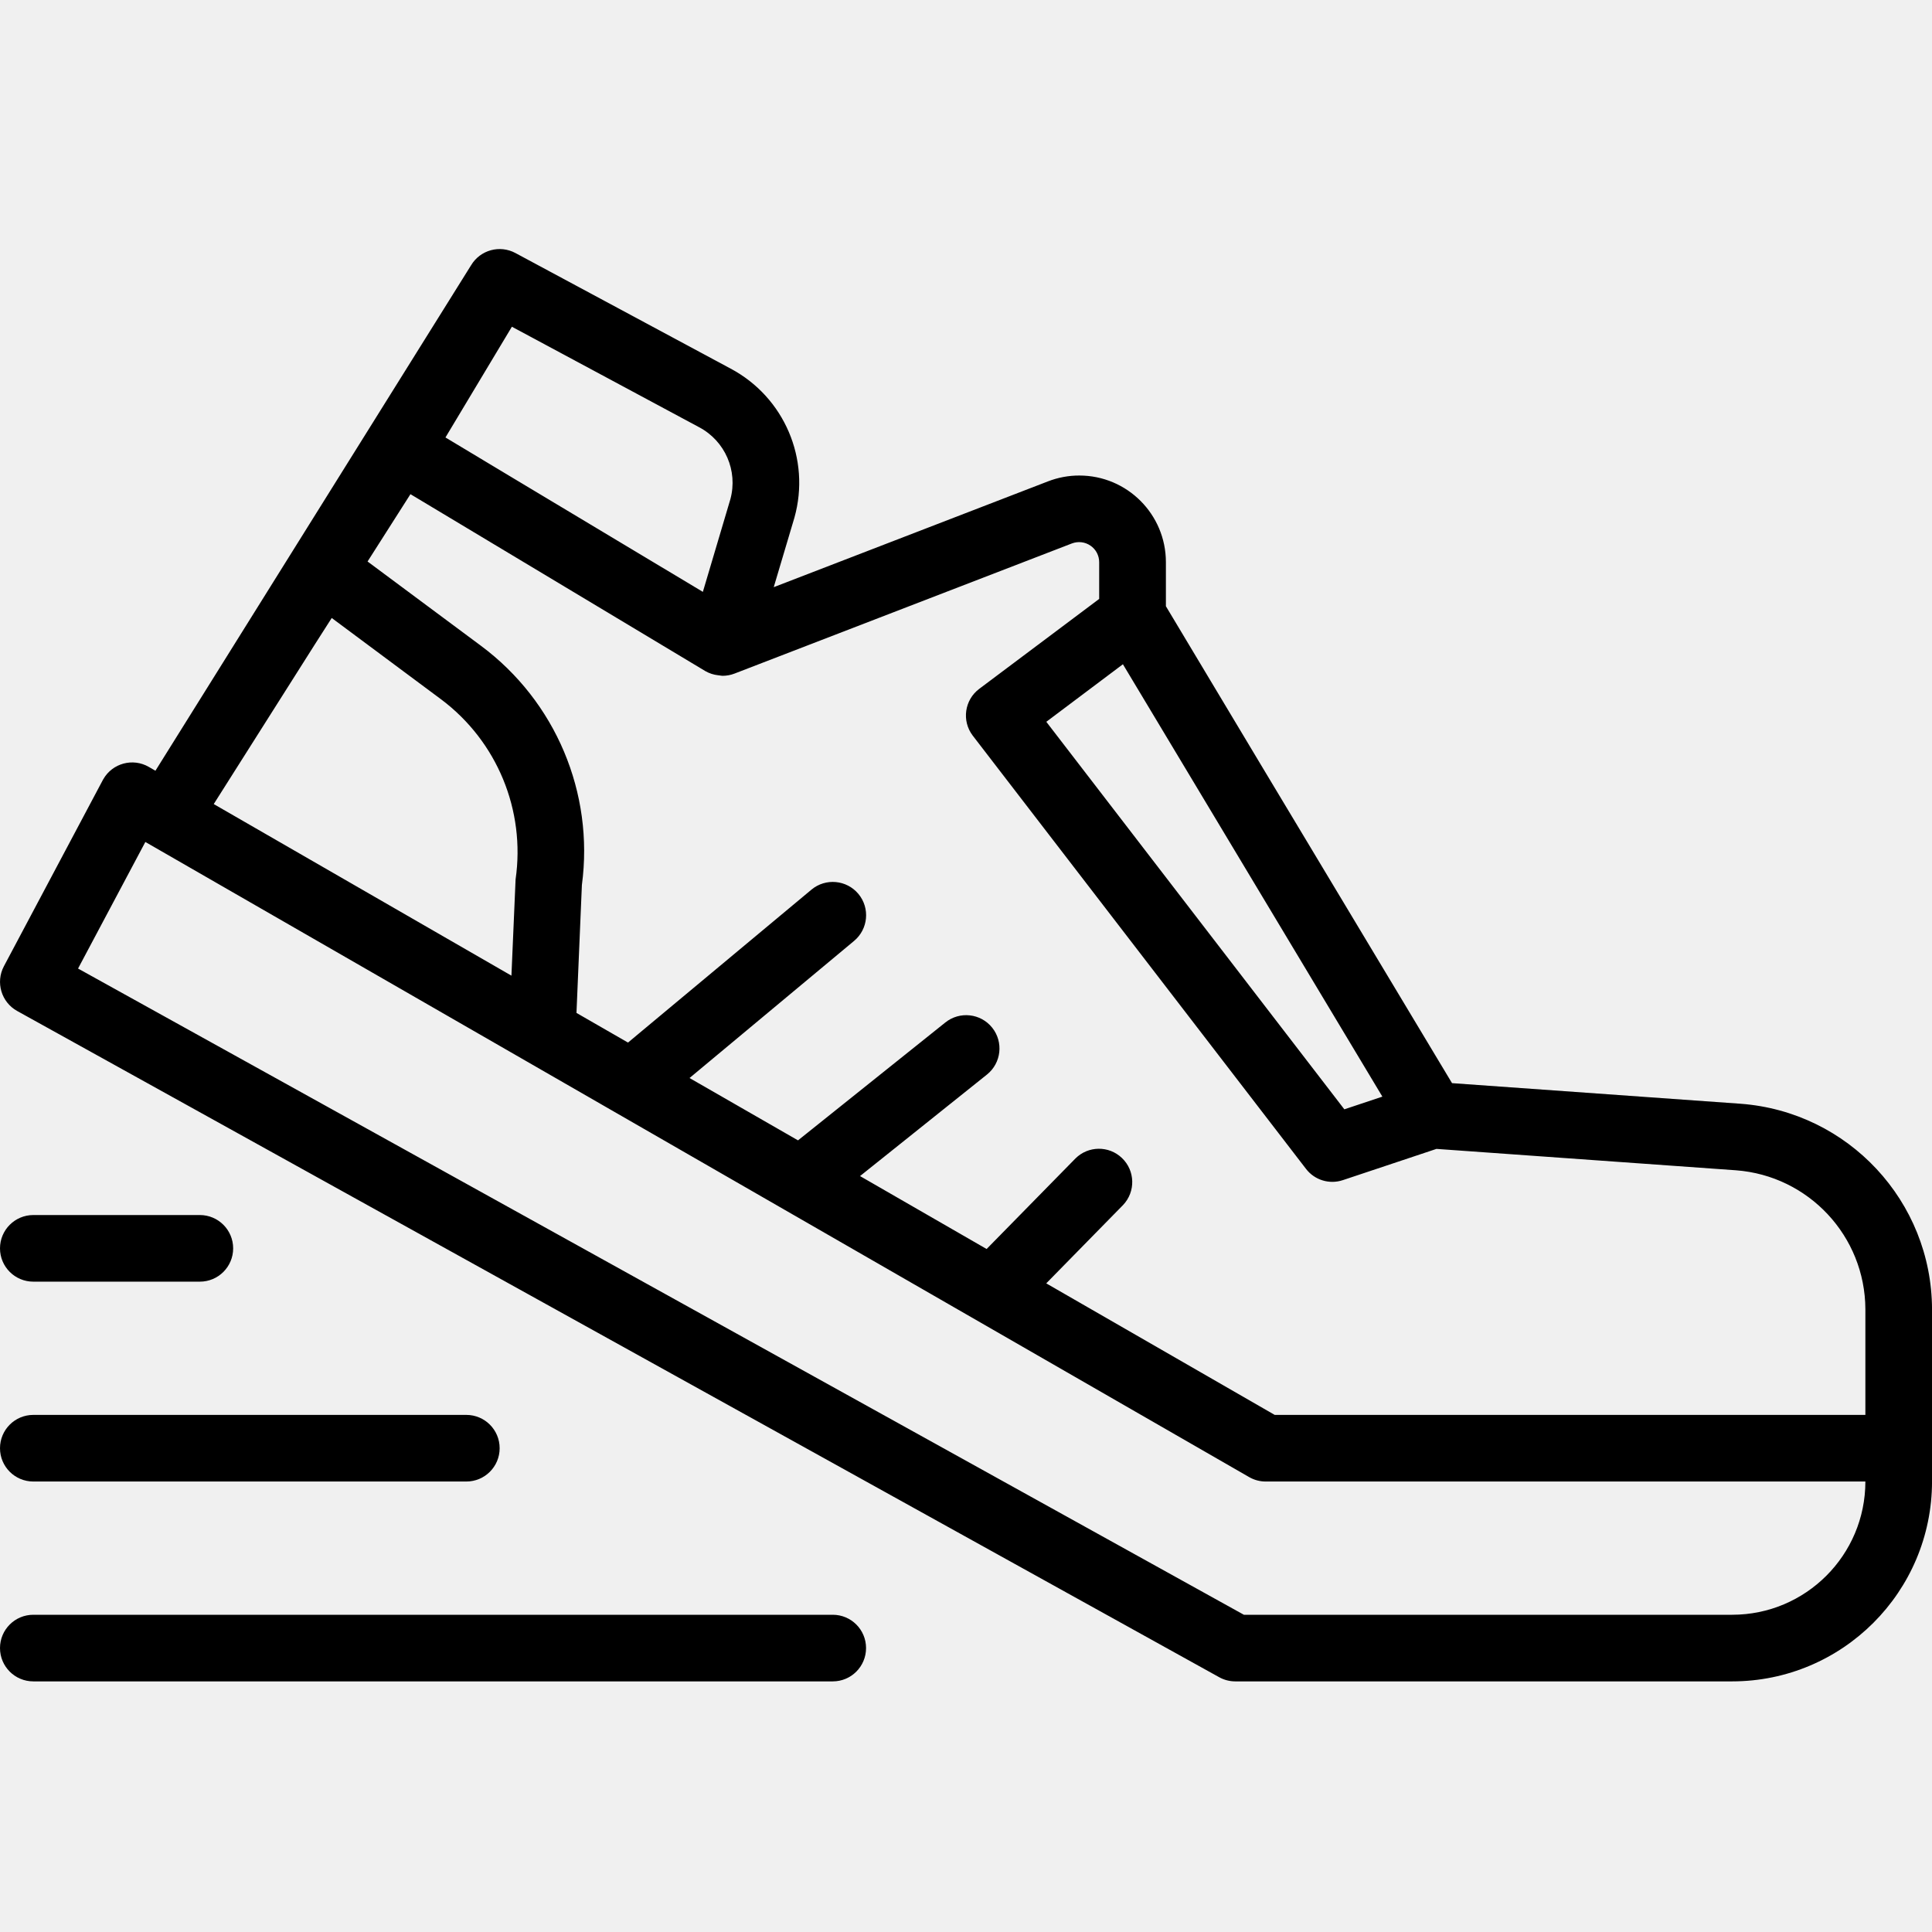
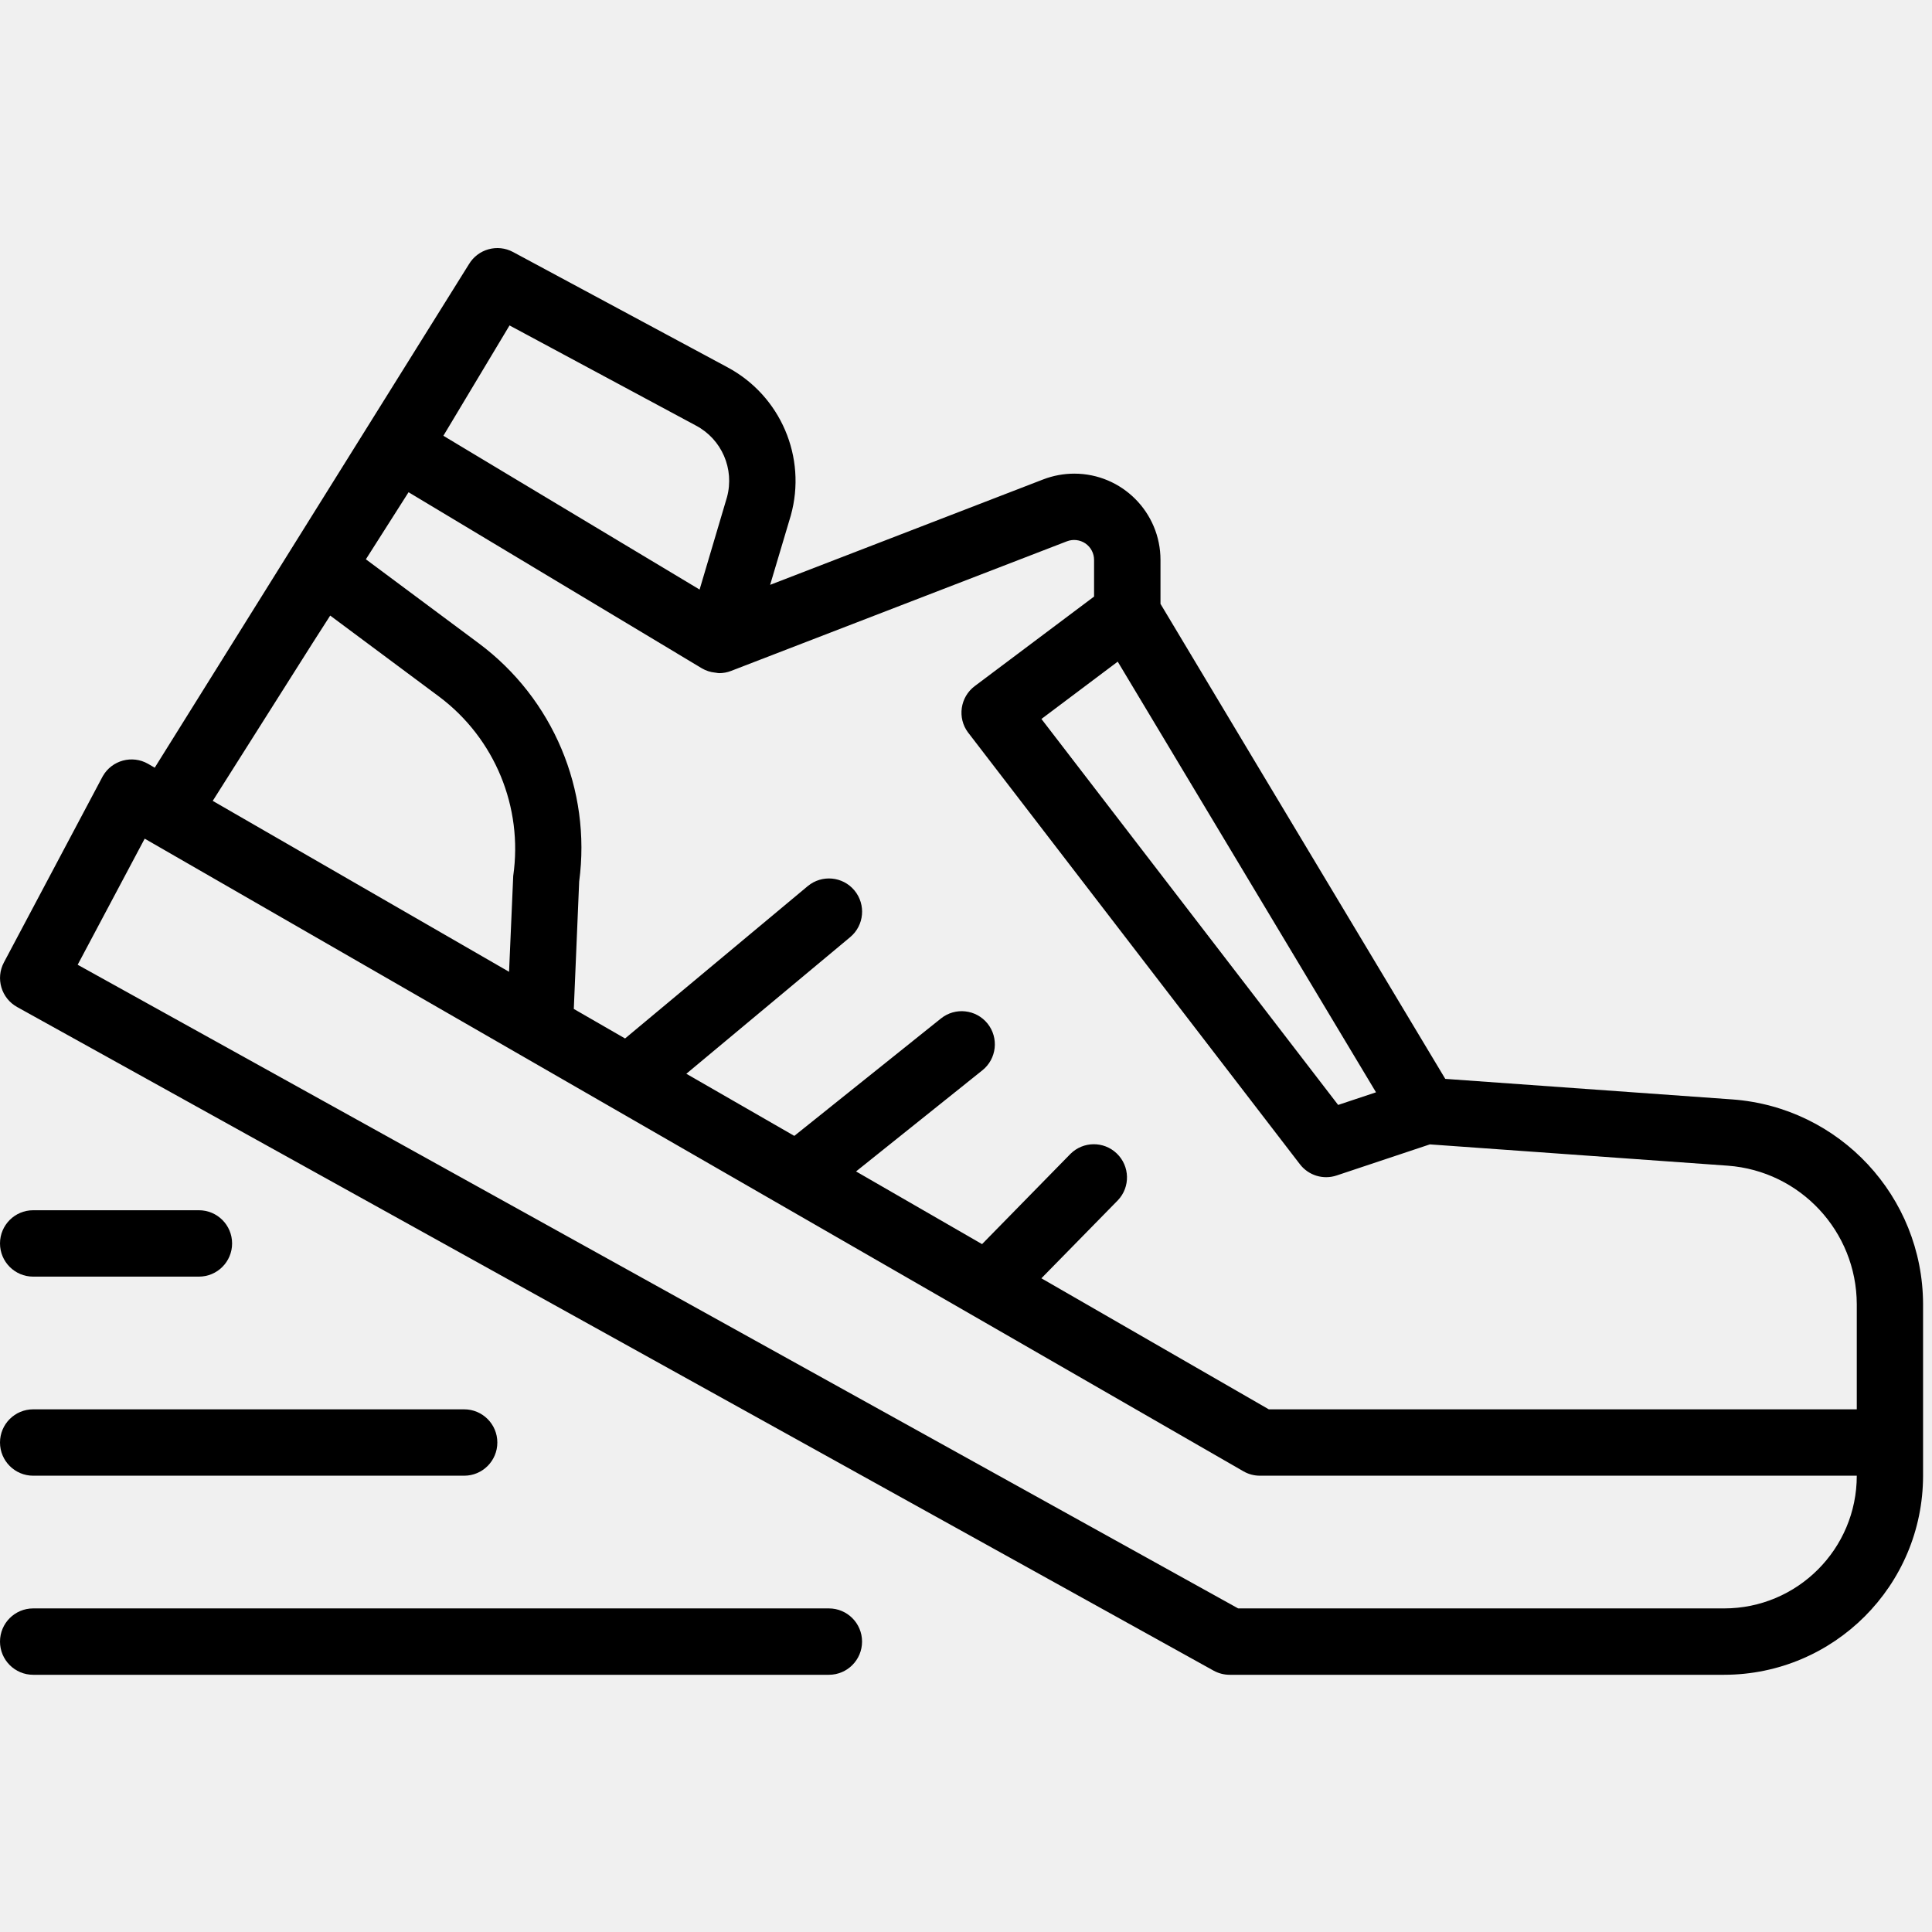
- <svg xmlns="http://www.w3.org/2000/svg" width="60" height="60" viewBox="0 0 60 60" fill="none">
+ <svg xmlns="http://www.w3.org/2000/svg" width="45" height="45" viewBox="0 0 45 45" fill="none">
  <g clip-path="url(#clip0)">
-     <path d="M54.057 34.278L45.094 33.638L39.169 23.769L36.208 18.827V17.459C36.208 15.973 35.005 14.768 33.52 14.768C33.187 14.767 32.857 14.829 32.547 14.949L24.029 18.235L24.672 16.074C25.18 14.258 24.356 12.334 22.691 11.448L16.007 7.858C15.521 7.597 14.915 7.763 14.631 8.236L4.827 23.936L4.62 23.816C4.125 23.531 3.493 23.702 3.209 24.197C3.202 24.208 3.197 24.218 3.191 24.229L0.121 30.008C-0.143 30.507 0.041 31.125 0.535 31.398L37.864 52.088C38.017 52.173 38.189 52.217 38.364 52.217H53.794C57.22 52.214 59.997 49.437 60.001 46.01V40.66C59.99 37.307 57.401 34.528 54.057 34.278ZM42.931 34.057L41.75 34.451L32.494 22.416L34.873 20.629L42.931 34.057ZM15.897 10.147L21.712 13.268C22.518 13.694 22.921 14.621 22.683 15.501L21.828 18.381L15.89 14.821L13.834 13.586L15.897 10.147ZM9.773 20.02L10.302 19.192L13.706 21.724C15.438 23.024 16.322 25.166 16.012 27.31L15.883 30.3L6.638 24.971L9.773 20.02ZM53.794 50.148H38.63L2.424 30.079L4.514 26.148L38.794 45.873C38.951 45.963 39.129 46.011 39.311 46.01H57.931C57.931 48.295 56.079 50.148 53.794 50.148ZM57.931 43.941H39.587L32.492 39.856L34.877 37.424C35.271 37.011 35.256 36.356 34.842 35.962C34.437 35.575 33.798 35.581 33.4 35.976L30.64 38.789L26.709 36.524L30.652 33.37C31.097 33.013 31.17 32.362 30.813 31.915C30.456 31.469 29.804 31.397 29.358 31.754L24.783 35.415L21.414 33.479L26.525 29.22C26.964 28.854 27.024 28.201 26.659 27.762C26.293 27.323 25.64 27.263 25.201 27.628L19.503 32.378L17.903 31.457L18.071 27.486C18.454 24.625 17.255 21.781 14.94 20.058L11.415 17.438L12.747 15.347L21.904 20.841C22.027 20.912 22.163 20.956 22.304 20.971C22.329 20.971 22.351 20.979 22.376 20.981C22.4 20.983 22.416 20.988 22.436 20.988C22.563 20.988 22.691 20.965 22.81 20.919L33.289 16.877C33.481 16.804 33.696 16.829 33.865 16.945C34.036 17.061 34.137 17.255 34.136 17.462V18.6L30.411 21.393C29.954 21.736 29.862 22.385 30.206 22.841C30.208 22.844 30.21 22.848 30.213 22.85L40.558 36.299C40.825 36.649 41.286 36.79 41.704 36.65L44.611 35.68L53.908 36.344C56.17 36.512 57.923 38.391 57.931 40.66V43.941Z" fill="black" />
-     <path d="M6.207 37.734H1.035C0.463 37.734 0 38.198 0 38.769C0 39.34 0.463 39.803 1.035 39.803H6.207C6.778 39.803 7.241 39.34 7.241 38.769C7.241 38.198 6.778 37.734 6.207 37.734Z" fill="black" />
-     <path d="M0 44.976C0 45.547 0.463 46.01 1.035 46.01H14.483C15.054 46.01 15.517 45.547 15.517 44.976C15.517 44.404 15.054 43.941 14.483 43.941H1.035C0.463 43.941 0 44.404 0 44.976Z" fill="black" />
-     <path d="M25.862 50.148H1.035C0.463 50.148 0 50.611 0 51.182C0 51.754 0.463 52.217 1.035 52.217H25.862C26.434 52.217 26.896 51.754 26.896 51.182C26.896 50.611 26.434 50.148 25.862 50.148Z" fill="black" />
+     <path d="M40.355 25.608L33.663 25.129L29.241 17.756L27.03 14.065V13.043C27.03 11.933 26.132 11.033 25.023 11.032C24.775 11.032 24.528 11.078 24.297 11.167L17.938 13.622L18.419 12.008C18.798 10.652 18.182 9.214 16.939 8.552L11.95 5.87C11.587 5.675 11.135 5.8 10.923 6.153L3.604 17.881L3.449 17.791C3.079 17.579 2.607 17.707 2.395 18.077C2.39 18.084 2.386 18.092 2.382 18.101L0.091 22.417C-0.107 22.79 0.031 23.252 0.4 23.456L28.266 38.912C28.381 38.975 28.509 39.009 28.64 39.009H40.158C42.716 39.006 44.79 36.932 44.792 34.372V30.375C44.784 27.87 42.851 25.794 40.355 25.608ZM32.05 25.442L31.168 25.736L24.257 16.746L26.034 15.411L32.05 25.442ZM11.868 7.58L16.209 9.912C16.811 10.23 17.111 10.923 16.933 11.58L16.295 13.732L11.862 11.072L10.327 10.15L11.868 7.58ZM7.295 14.956L7.691 14.338L10.232 16.229C11.525 17.2 12.185 18.8 11.954 20.402L11.857 22.635L4.955 18.654L7.295 14.956ZM40.158 37.463H28.839L1.809 22.471L3.37 19.534L28.961 34.269C29.078 34.337 29.211 34.372 29.347 34.372H43.248C43.248 36.079 41.864 37.463 40.158 37.463ZM43.248 32.826H29.553L24.256 29.774L26.037 27.957C26.331 27.649 26.319 27.159 26.01 26.865C25.708 26.576 25.231 26.581 24.934 26.875L22.874 28.978L19.939 27.285L22.882 24.929C23.215 24.662 23.269 24.176 23.003 23.842C22.736 23.509 22.25 23.455 21.917 23.722L18.501 26.457L15.986 25.01L19.802 21.828C20.13 21.555 20.174 21.068 19.901 20.739C19.628 20.411 19.141 20.367 18.813 20.64L14.559 24.188L13.365 23.5L13.49 20.533C13.776 18.396 12.881 16.272 11.153 14.985L8.522 13.027L9.516 11.465L16.352 15.569C16.444 15.622 16.545 15.655 16.651 15.666C16.669 15.666 16.685 15.672 16.704 15.674C16.723 15.675 16.734 15.679 16.749 15.679C16.844 15.679 16.939 15.662 17.028 15.627L24.851 12.608C24.994 12.553 25.155 12.572 25.282 12.658C25.409 12.746 25.484 12.89 25.483 13.045V13.895L22.703 15.981C22.362 16.238 22.293 16.722 22.549 17.063C22.551 17.066 22.553 17.068 22.555 17.07L30.277 27.117C30.477 27.378 30.821 27.484 31.133 27.379L33.304 26.655L40.244 27.151C41.932 27.276 43.241 28.68 43.248 30.375V32.826Z" fill="black" />
+     <path d="M4.634 28.189H0.772C0.346 28.189 0 28.535 0 28.962C0 29.389 0.346 29.735 0.772 29.735H4.634C5.06 29.735 5.406 29.389 5.406 28.962C5.406 28.535 5.06 28.189 4.634 28.189Z" fill="black" />
+     <path d="M0 33.599C0 34.026 0.346 34.372 0.772 34.372H10.812C11.238 34.372 11.584 34.026 11.584 33.599C11.584 33.172 11.238 32.826 10.812 32.826H0.772C0.346 32.826 0 33.172 0 33.599Z" fill="black" />
+     <path d="M19.307 37.463H0.772C0.346 37.463 0 37.809 0 38.236C0 38.663 0.346 39.009 0.772 39.009H19.307C19.733 39.009 20.079 38.663 20.079 38.236C20.079 37.809 19.733 37.463 19.307 37.463Z" fill="black" />
  </g>
  <defs>
    <clipPath id="clip0">
-       <rect width="60" height="60" fill="white" />
+       <rect width="44.792" height="44.823" fill="white" />
    </clipPath>
  </defs>
</svg>
